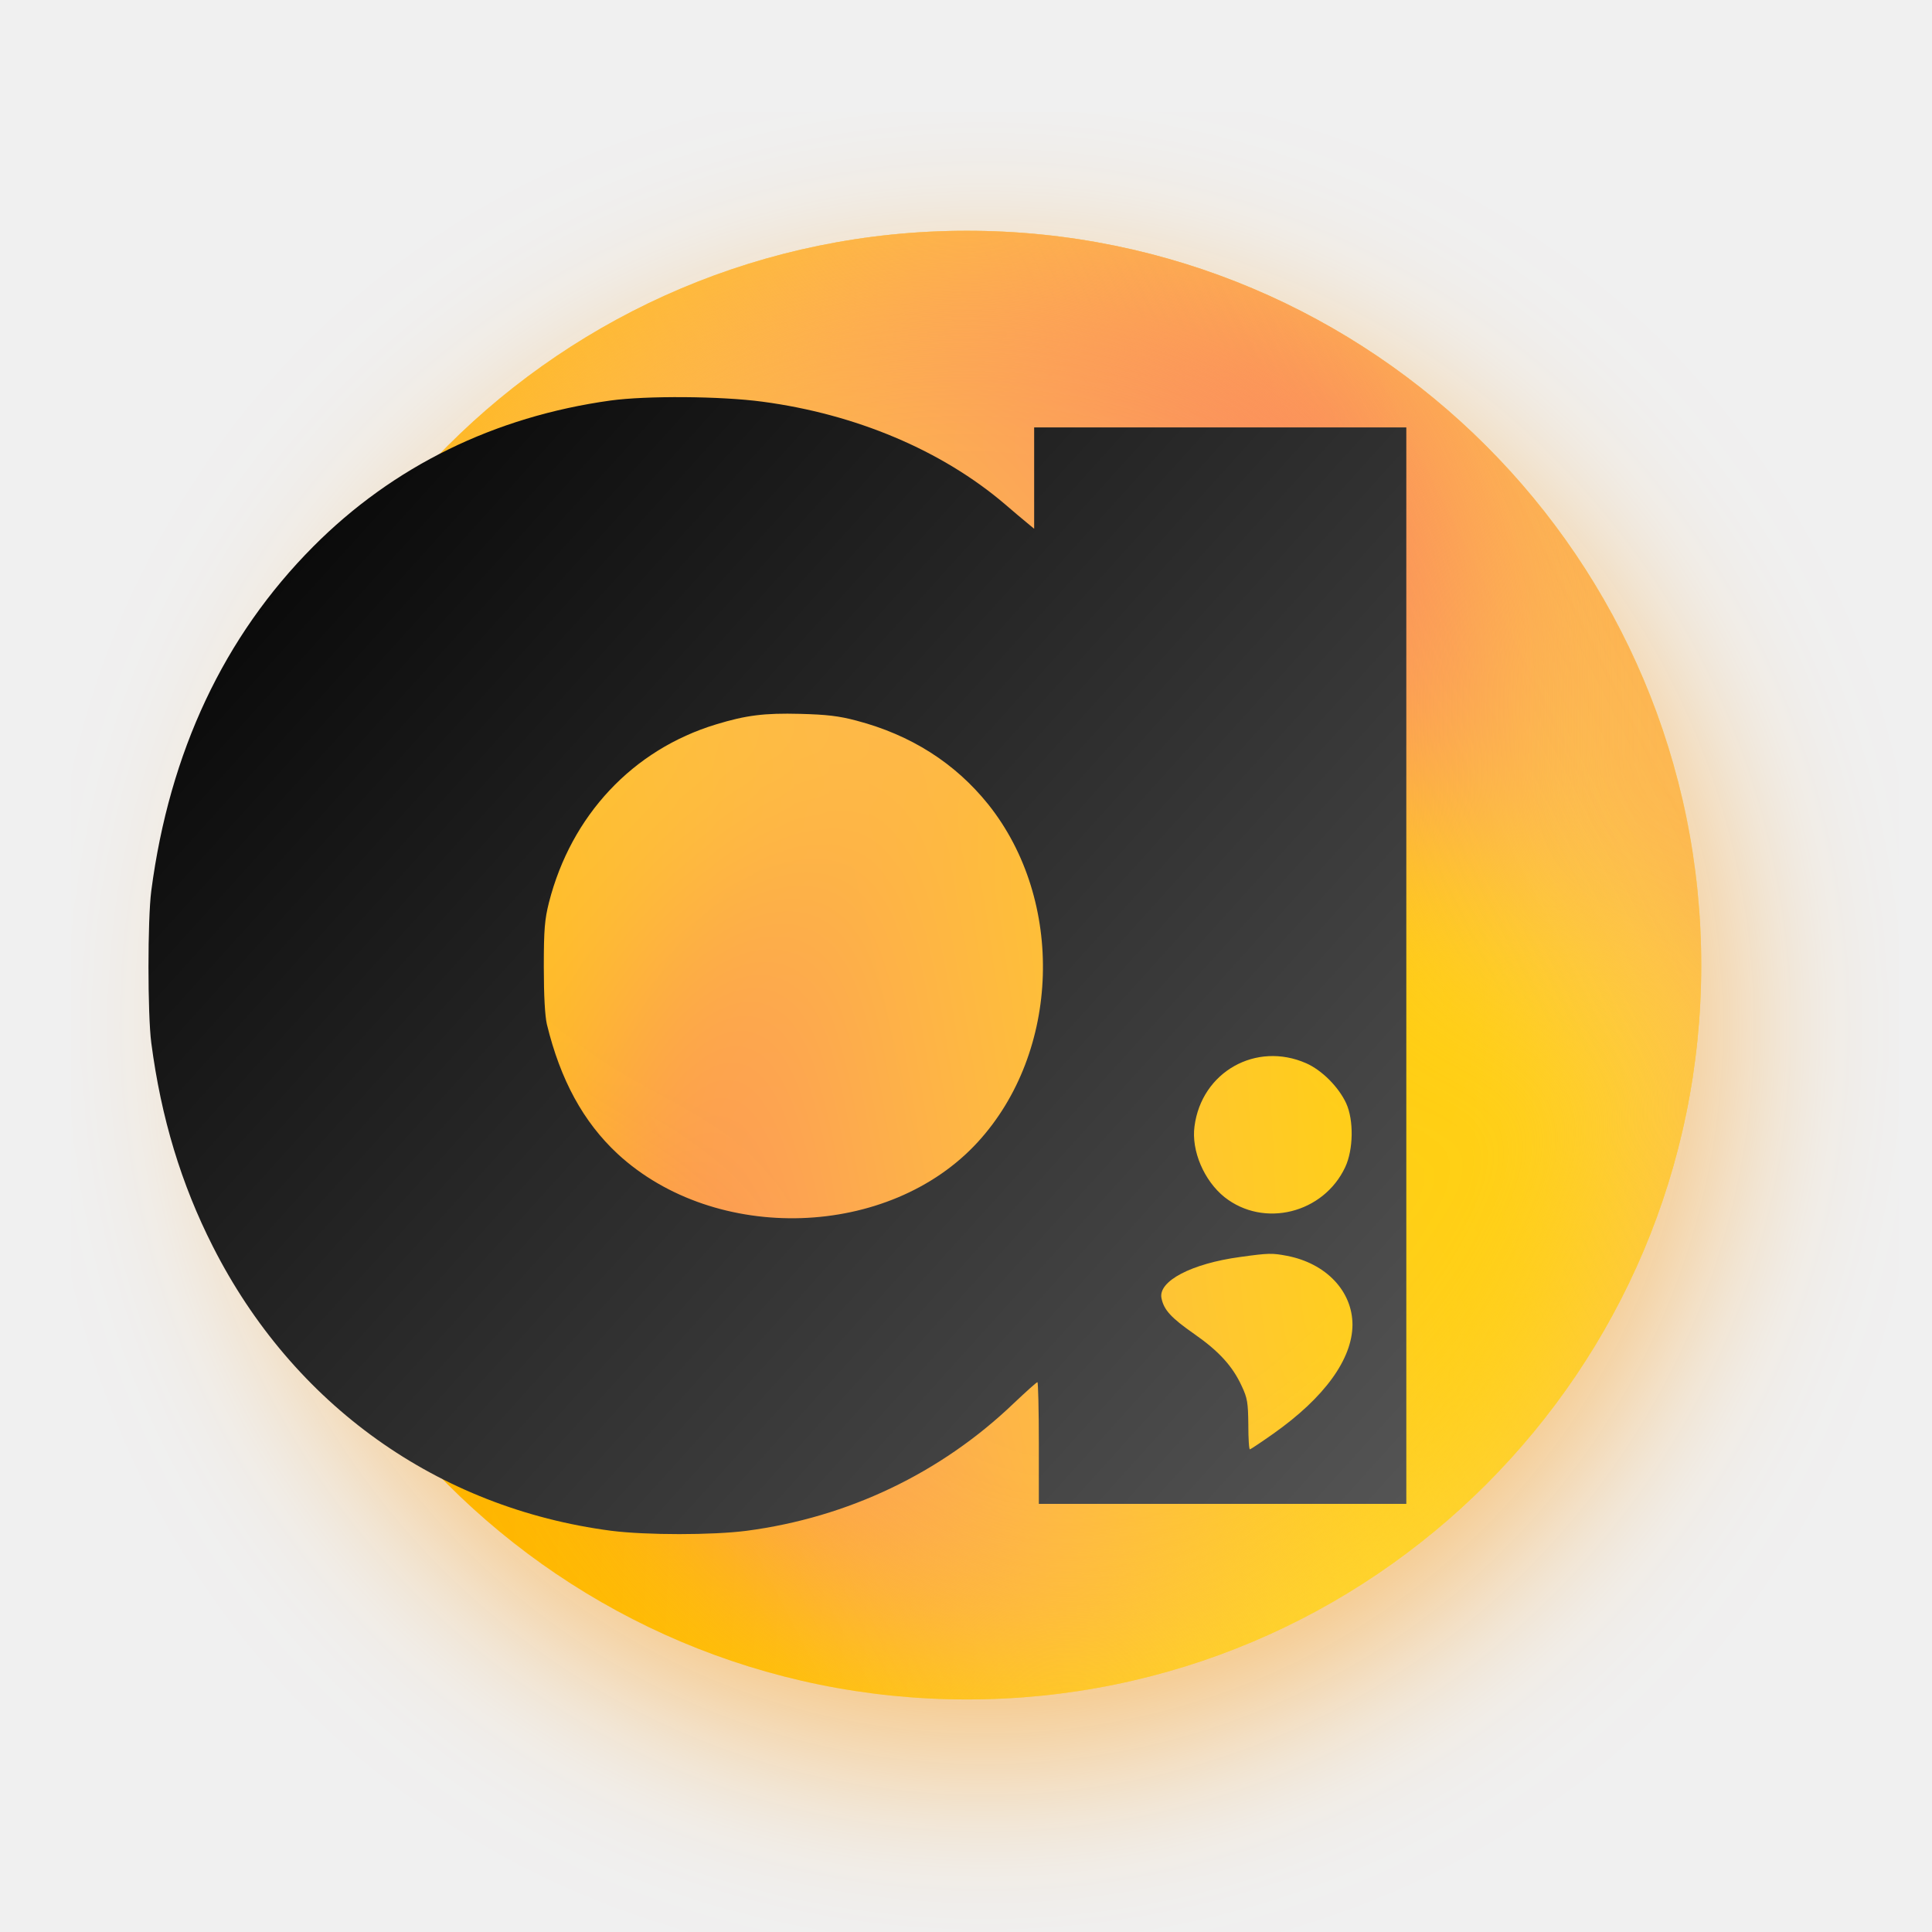
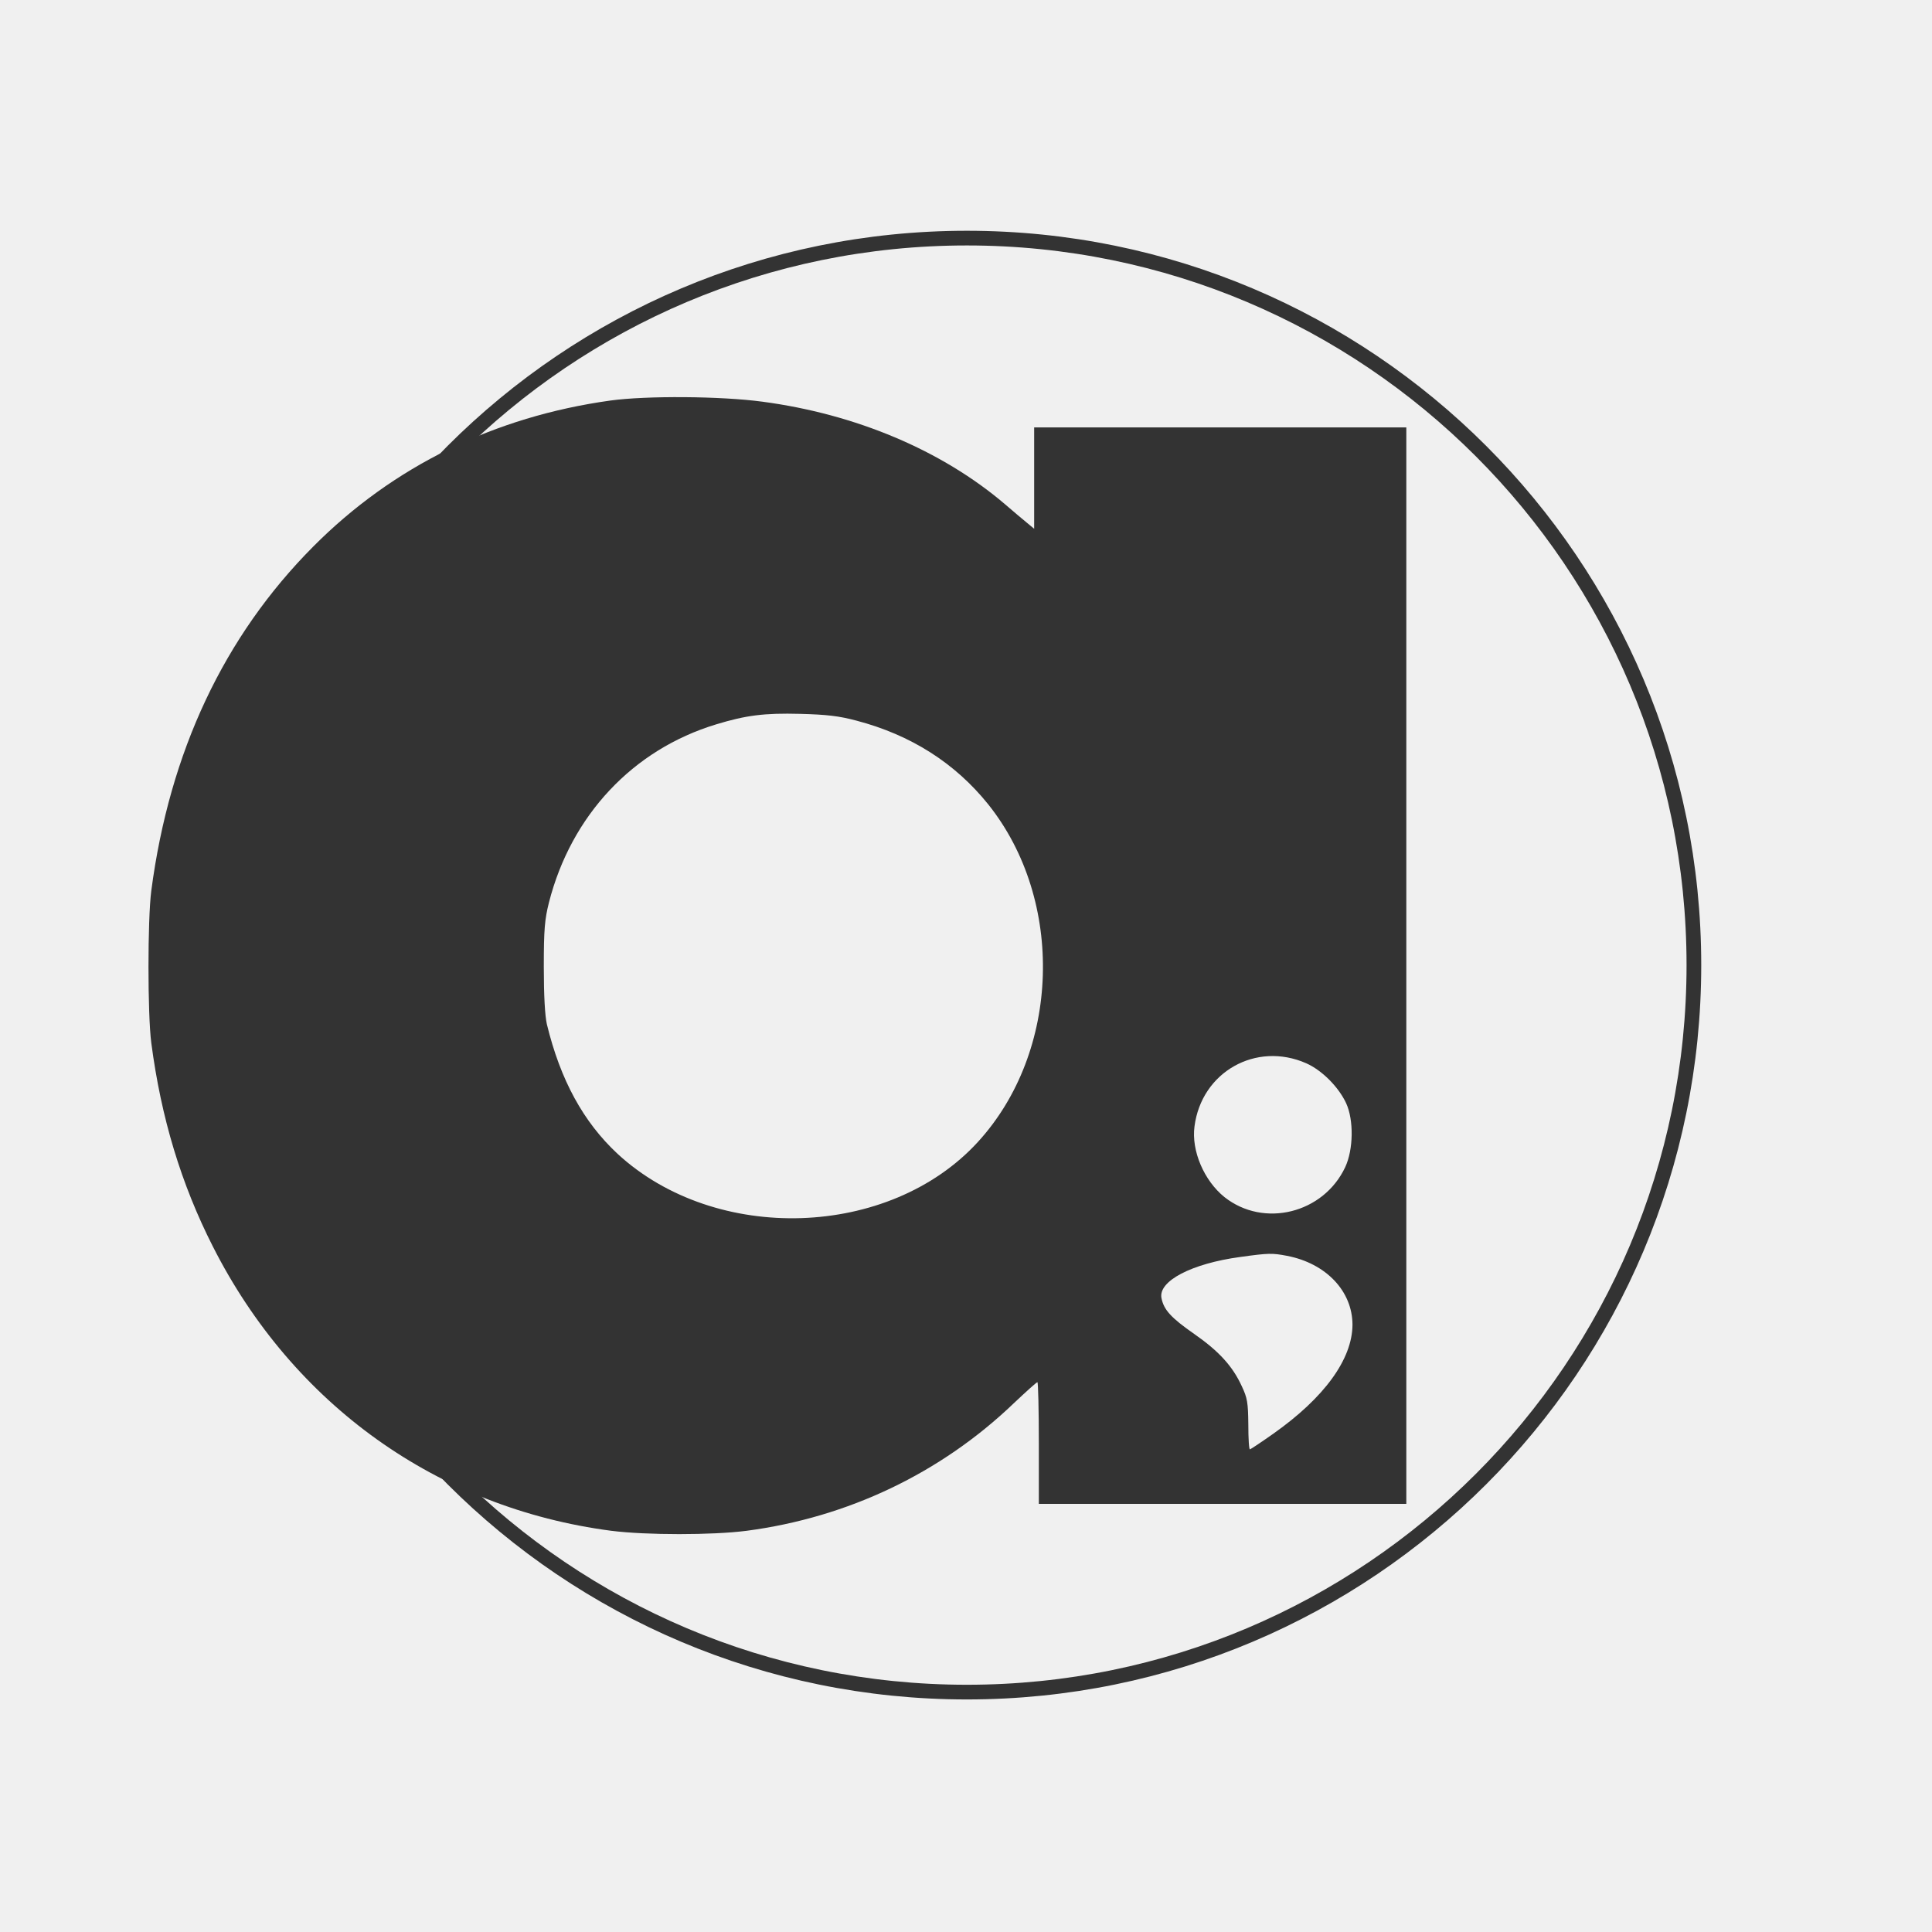
<svg xmlns="http://www.w3.org/2000/svg" width="1080" height="1080" viewBox="0 0 1080 1080" fill="none">
-   <g clip-path="url(#clip0)">
-     <g filter="url(#filter0_d)">
-       <circle cx="540.501" cy="539.501" r="410.501" fill="url(#paint0_linear)" />
-       <circle cx="540.501" cy="539.501" r="410.501" fill="url(#paint1_linear)" />
-     </g>
-     <mask id="mask0" mask-type="alpha" maskUnits="userSpaceOnUse" x="130" y="129" width="822" height="822">
-       <circle cx="540.501" cy="539.501" r="410.501" fill="url(#paint2_linear)" />
-       <circle cx="540.501" cy="539.501" r="410.501" fill="url(#paint3_linear)" />
-     </mask>
-     <g mask="url(#mask0)">
-       <g filter="url(#filter1_f)">
-         <mask id="mask1" mask-type="alpha" maskUnits="userSpaceOnUse" x="130" y="129" width="822" height="822">
-           <circle cx="540.501" cy="539.501" r="410.501" fill="url(#paint4_linear)" />
-           <circle cx="540.501" cy="539.501" r="410.501" fill="url(#paint5_linear)" />
-         </mask>
-         <g mask="url(#mask1)">
-           <circle cx="460.5" cy="389.5" r="366.5" fill="url(#paint6_linear)" />
-           <circle cx="460.5" cy="389.5" r="366.5" fill="url(#paint7_linear)" />
-           <circle cx="893.5" cy="872.5" r="332.5" fill="url(#paint8_linear)" />
-           <circle cx="893.5" cy="872.5" r="332.5" fill="url(#paint9_linear)" />
-           <circle cx="603" cy="671.5" r="270" fill="url(#paint10_linear)" />
-           <circle cx="603" cy="671.5" r="270" fill="url(#paint11_linear)" />
-         </g>
-       </g>
-     </g>
-     <path d="M341.28 223.894C276.383 232.92 219.729 260.652 175.112 305.521C125.262 355.621 94.776 420.242 84.57 497.945C82.477 514.035 82.477 566.882 84.57 582.972C90.065 624.962 101.318 661.983 118.981 696.778C163.859 785.338 244.719 843.026 341.672 855.715C361.43 858.201 398.195 858.201 417.429 855.715C473.952 848.258 525.896 823.535 566.718 784.423C573.522 778.012 579.41 772.65 579.933 772.65C580.326 772.65 580.718 787.955 580.718 806.66V840.671H786.138V238.937H578.101V295.578L574.307 292.439C572.213 290.739 566.457 285.899 561.615 281.713C526.42 251.757 478.4 231.481 426.196 224.547C402.906 221.408 361.298 221.147 341.28 223.894ZM478.794 402.845C509.149 410.824 533.878 426.521 552.457 449.675C595.372 503.439 592.756 587.943 546.699 638.305C497.241 692.461 400.027 695.601 345.205 644.977C326.103 627.187 313.28 603.771 305.691 572.507C304.644 567.798 303.99 556.81 303.99 540.458C303.99 519.398 304.514 513.904 306.869 504.486C319.298 455.824 353.71 419.065 400.289 404.937C417.036 399.836 427.242 398.528 447.261 399.051C462.176 399.443 468.981 400.228 478.794 402.845ZM730.139 594.352C739.035 598.277 748.325 607.695 752.513 616.721C756.83 626.14 756.568 642.622 751.989 652.433C739.82 678.334 706.456 686.575 684.475 669.177C673.092 660.021 665.896 643.276 667.728 629.672C671.653 599.193 702.138 582.056 730.139 594.352ZM719.409 702.011C741.26 706.197 756.045 721.763 756.045 740.6C755.914 759.83 740.344 781.283 711.821 801.428C705.148 806.137 699.26 810.061 698.737 810.192C698.213 810.454 697.821 804.305 697.821 796.457C697.69 784.03 697.297 781.544 694.157 774.873C689.055 763.754 681.466 755.382 667.596 745.702C654.643 736.676 650.587 732.229 649.279 725.688C647.317 716.139 666.158 706.328 693.242 702.665C709.204 700.441 711.166 700.441 719.409 702.011Z" fill="url(#paint12_linear)" />
-   </g>
-   <defs>
-     <filter id="filter0_d" x="40" y="63" width="1021" height="1021" filterUnits="userSpaceOnUse" color-interpolation-filters="sRGB">
-       <feFlood flood-opacity="0" result="BackgroundImageFix" />
-       <feColorMatrix in="SourceAlpha" type="matrix" values="0 0 0 0 0 0 0 0 0 0 0 0 0 0 0 0 0 0 127 0" />
-       <feOffset dx="10" dy="34" />
-       <feGaussianBlur stdDeviation="50" />
-       <feColorMatrix type="matrix" values="0 0 0 0 1 0 0 0 0 0.583 0 0 0 0 0 0 0 0 0.5 0" />
-       <feBlend mode="normal" in2="BackgroundImageFix" result="effect1_dropShadow" />
-       <feBlend mode="normal" in="SourceGraphic" in2="effect1_dropShadow" result="shape" />
-     </filter>
-     <filter id="filter1_f" x="30" y="29" width="1021" height="1021" filterUnits="userSpaceOnUse" color-interpolation-filters="sRGB">
-       <feFlood flood-opacity="0" result="BackgroundImageFix" />
-       <feBlend mode="normal" in="SourceGraphic" in2="BackgroundImageFix" result="shape" />
-       <feGaussianBlur stdDeviation="50" result="effect1_foregroundBlur" />
-     </filter>
-     <linearGradient id="paint0_linear" x1="1198.67" y1="499.935" x2="-1201.05" y2="398.128" gradientUnits="userSpaceOnUse">
-       <stop offset="0.179" stop-color="#FFDD00" />
-       <stop offset="0.551" stop-color="#FF9500" />
-     </linearGradient>
-     <linearGradient id="paint1_linear" x1="1469.39" y1="-173.793" x2="205.421" y2="475.252" gradientUnits="userSpaceOnUse">
-       <stop stop-color="#F50E53" />
-       <stop offset="1" stop-color="white" stop-opacity="0" />
-     </linearGradient>
-     <linearGradient id="paint2_linear" x1="1198.67" y1="499.935" x2="-1201.05" y2="398.128" gradientUnits="userSpaceOnUse">
-       <stop offset="0.179" stop-color="#FFDD00" />
-       <stop offset="0.551" stop-color="#FF9500" />
-     </linearGradient>
-     <linearGradient id="paint3_linear" x1="1469.39" y1="-173.793" x2="205.421" y2="475.252" gradientUnits="userSpaceOnUse">
-       <stop stop-color="#F50E53" />
-       <stop offset="1" stop-color="white" stop-opacity="0" />
-     </linearGradient>
-     <linearGradient id="paint4_linear" x1="1198.67" y1="499.935" x2="-1201.05" y2="398.128" gradientUnits="userSpaceOnUse">
-       <stop offset="0.179" stop-color="#FFDD00" />
-       <stop offset="0.551" stop-color="#FF9500" />
-     </linearGradient>
-     <linearGradient id="paint5_linear" x1="1469.39" y1="-173.793" x2="205.421" y2="475.252" gradientUnits="userSpaceOnUse">
-       <stop stop-color="#F50E53" />
-       <stop offset="1" stop-color="white" stop-opacity="0" />
-     </linearGradient>
-     <linearGradient id="paint6_linear" x1="1048.12" y1="354.175" x2="-1094.37" y2="263.281" gradientUnits="userSpaceOnUse">
-       <stop offset="0.179" stop-color="#FFDD00" />
-       <stop offset="0.551" stop-color="#FF9500" />
-     </linearGradient>
-     <linearGradient id="paint7_linear" x1="933.646" y1="-82.143" x2="46.328" y2="466.337" gradientUnits="userSpaceOnUse">
-       <stop stop-color="#F50E53" />
-       <stop offset="1" stop-color="white" stop-opacity="0" />
-     </linearGradient>
-     <linearGradient id="paint8_linear" x1="1305" y1="-77" x2="369.023" y2="816.135" gradientUnits="userSpaceOnUse">
-       <stop offset="0.549" stop-color="#FFDD00" />
-       <stop offset="1" stop-color="#FF9500" />
-     </linearGradient>
-     <linearGradient id="paint9_linear" x1="1645.89" y1="294.742" x2="622.09" y2="820.459" gradientUnits="userSpaceOnUse">
-       <stop stop-color="#F50E53" />
-       <stop offset="1" stop-color="white" stop-opacity="0" />
-     </linearGradient>
-     <linearGradient id="paint10_linear" x1="1035.9" y1="645.476" x2="-98.836" y2="580.451" gradientUnits="userSpaceOnUse">
-       <stop stop-color="#FFDD00" />
-       <stop offset="1" stop-color="#FF9500" />
-     </linearGradient>
-     <linearGradient id="paint11_linear" x1="29" y1="870" x2="860.879" y2="675.804" gradientUnits="userSpaceOnUse">
-       <stop stop-color="#F50E53" />
-       <stop offset="1" stop-color="white" stop-opacity="0" />
-     </linearGradient>
-     <linearGradient id="paint12_linear" x1="83" y1="222" x2="785.673" y2="857.321" gradientUnits="userSpaceOnUse">
-       <stop />
-       <stop offset="1" stop-color="#555555" />
-     </linearGradient>
-     <clipPath id="clip0">
-       <rect width="1080" height="1080" fill="white" />
-     </clipPath>
-   </defs>
+   <circle cx="540.501" cy="539.501" r="406.396" stroke="#333333" stroke-width="8.21" fill="#0000" id="antares-circle" />
+   <path d="M341.28 223.894C276.383 232.92 219.729 260.652 175.112 305.521C125.262 355.621 94.776 420.242 84.57 497.945C82.477 514.035 82.477 566.882 84.57 582.972C90.065 624.962 101.318 661.983 118.981 696.778C163.859 785.338 244.719 843.026 341.672 855.715C361.43 858.201 398.195 858.201 417.429 855.715C473.952 848.258 525.896 823.535 566.718 784.423C573.522 778.012 579.41 772.65 579.933 772.65C580.326 772.65 580.718 787.955 580.718 806.66V840.671H786.138V238.937H578.101V295.578L574.307 292.439C572.213 290.739 566.457 285.899 561.615 281.713C526.42 251.757 478.4 231.481 426.196 224.547C402.906 221.408 361.298 221.147 341.28 223.894ZM478.794 402.845C509.149 410.824 533.878 426.521 552.457 449.675C595.372 503.439 592.756 587.943 546.699 638.305C497.241 692.461 400.027 695.601 345.205 644.977C326.103 627.187 313.28 603.771 305.691 572.507C304.644 567.798 303.99 556.81 303.99 540.458C303.99 519.398 304.514 513.904 306.869 504.486C319.298 455.824 353.71 419.065 400.289 404.937C417.036 399.836 427.242 398.528 447.261 399.051C462.176 399.443 468.981 400.228 478.794 402.845ZM730.139 594.352C739.035 598.277 748.325 607.695 752.513 616.721C756.83 626.14 756.568 642.622 751.989 652.433C739.82 678.334 706.456 686.575 684.475 669.177C673.092 660.021 665.896 643.276 667.728 629.672C671.653 599.193 702.138 582.056 730.139 594.352ZM719.409 702.011C741.26 706.197 756.045 721.763 756.045 740.6C755.914 759.83 740.344 781.283 711.821 801.428C705.148 806.137 699.26 810.061 698.737 810.192C698.213 810.454 697.821 804.305 697.821 796.457C697.69 784.03 697.297 781.544 694.157 774.873C689.055 763.754 681.466 755.382 667.596 745.702C654.643 736.676 650.587 732.229 649.279 725.688C647.317 716.139 666.158 706.328 693.242 702.665C709.204 700.441 711.166 700.441 719.409 702.011Z" fill="#333333" />
</svg>
